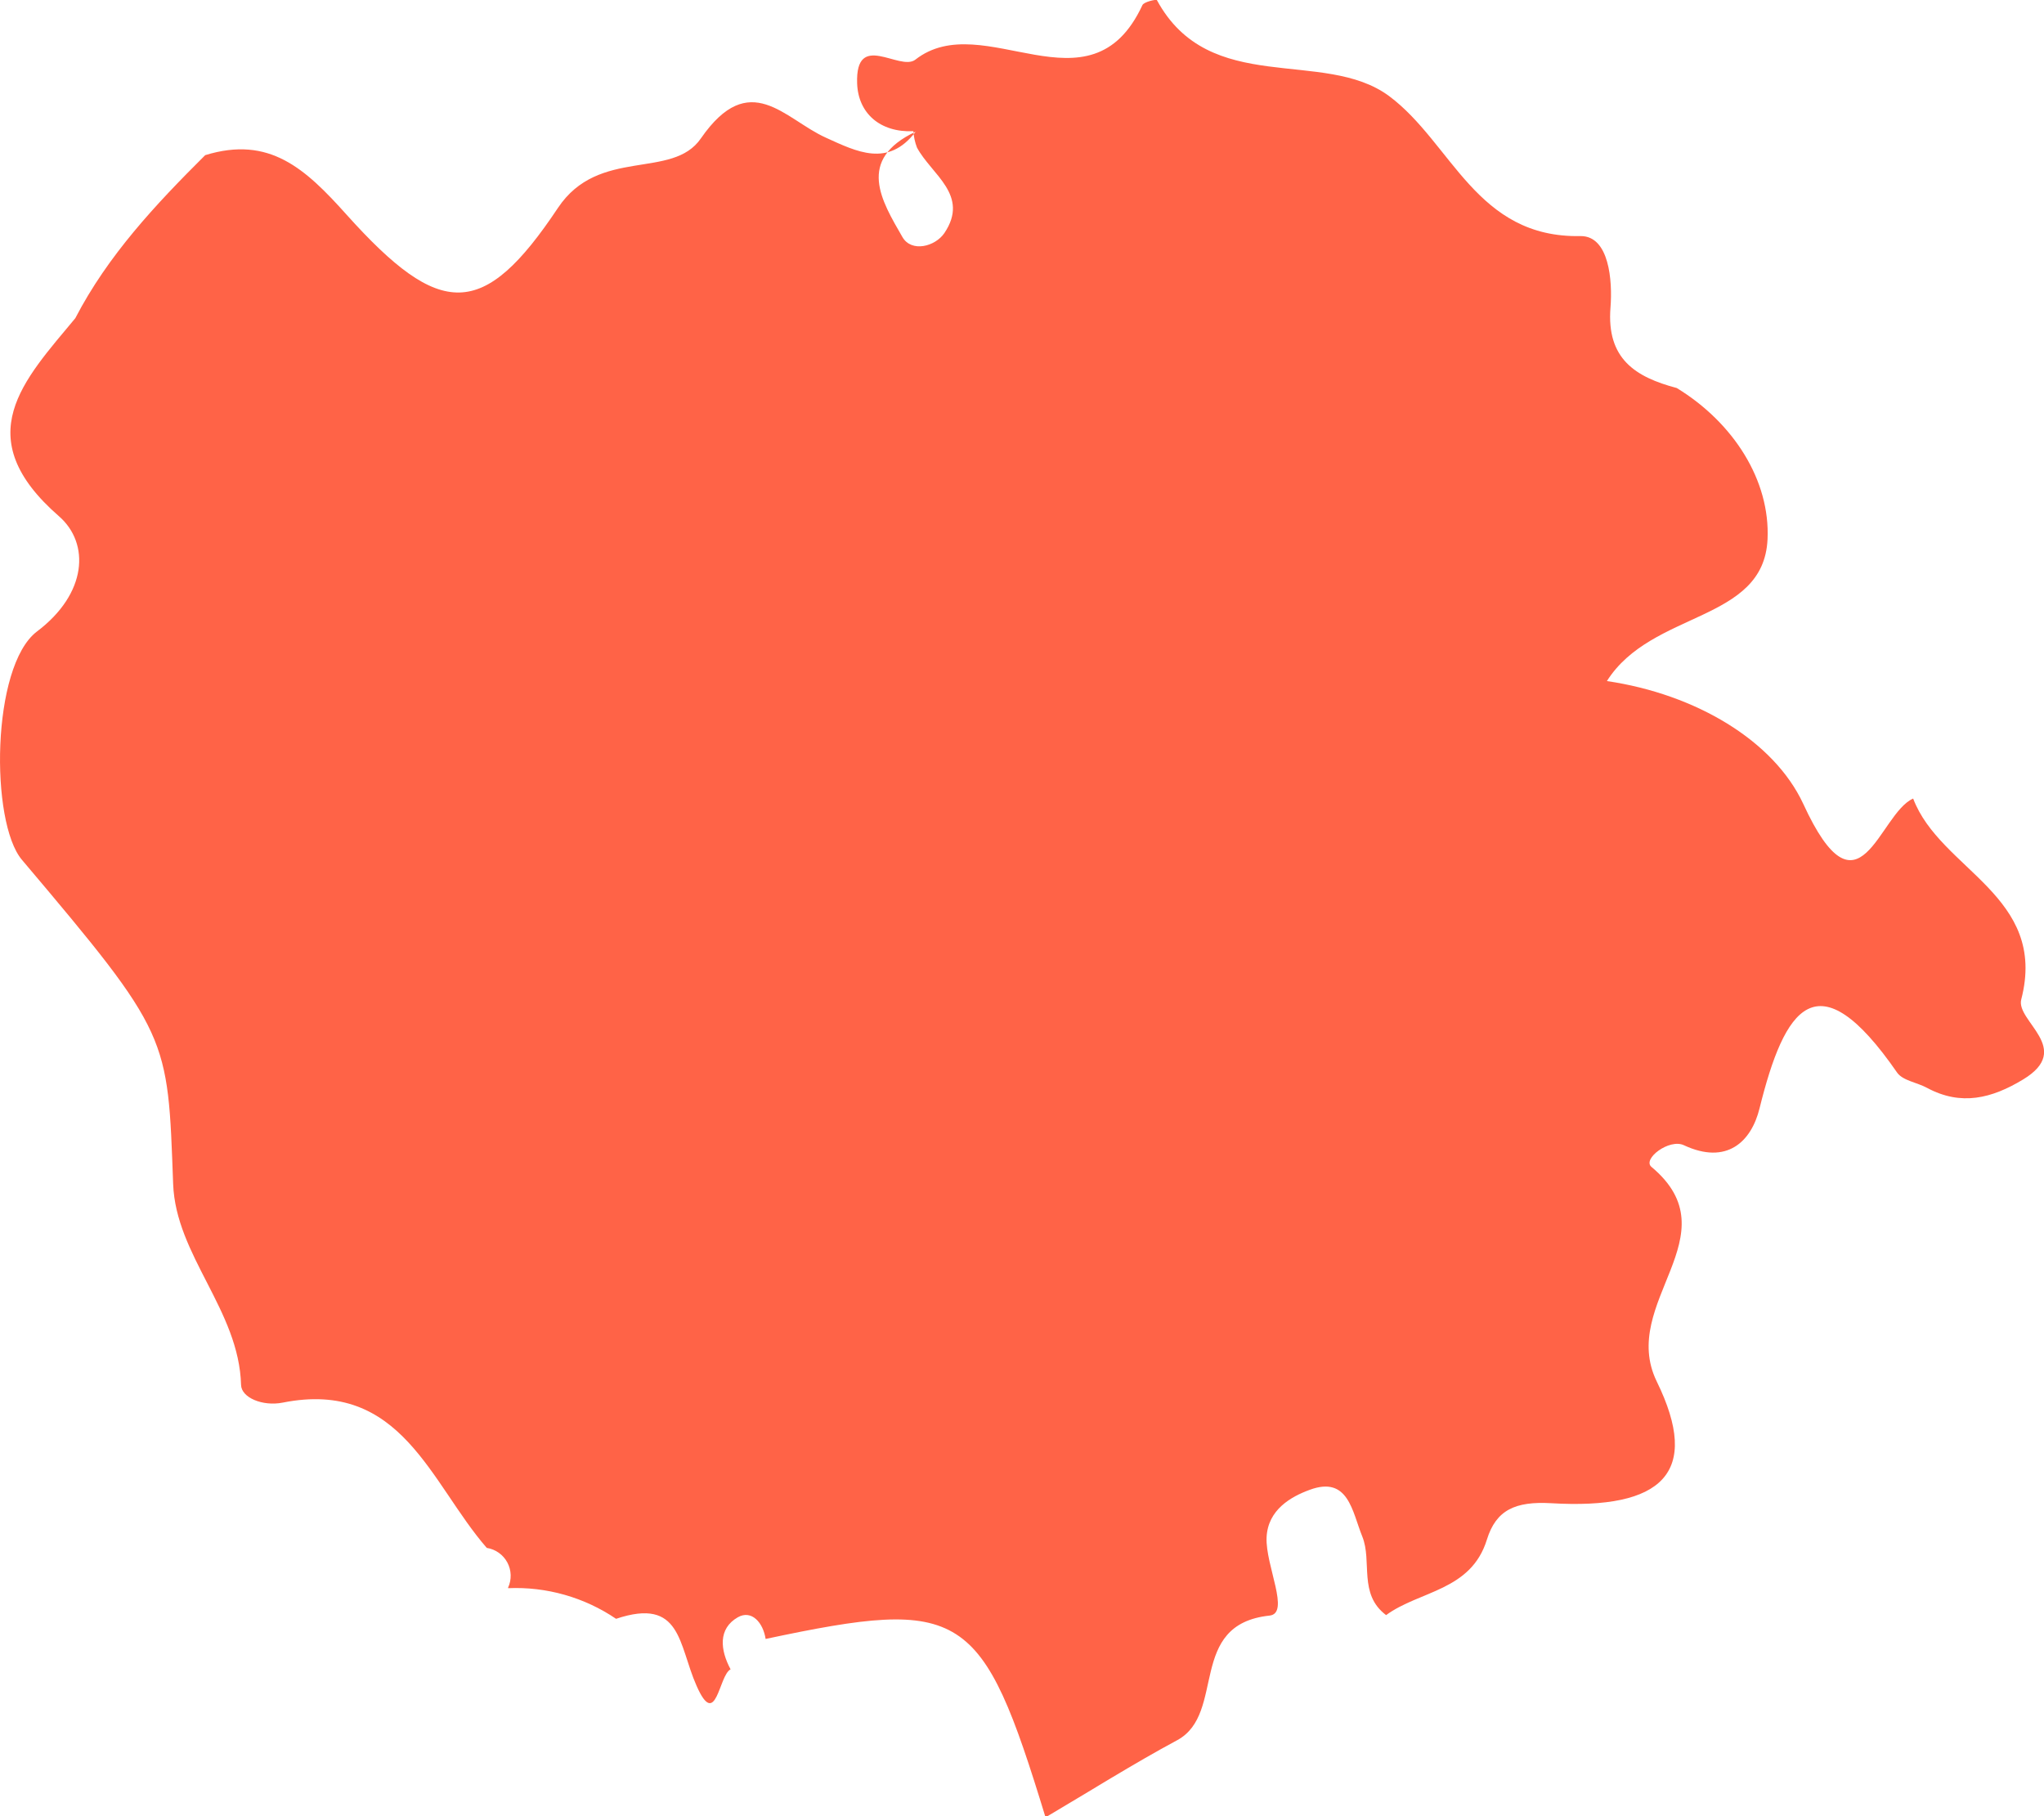
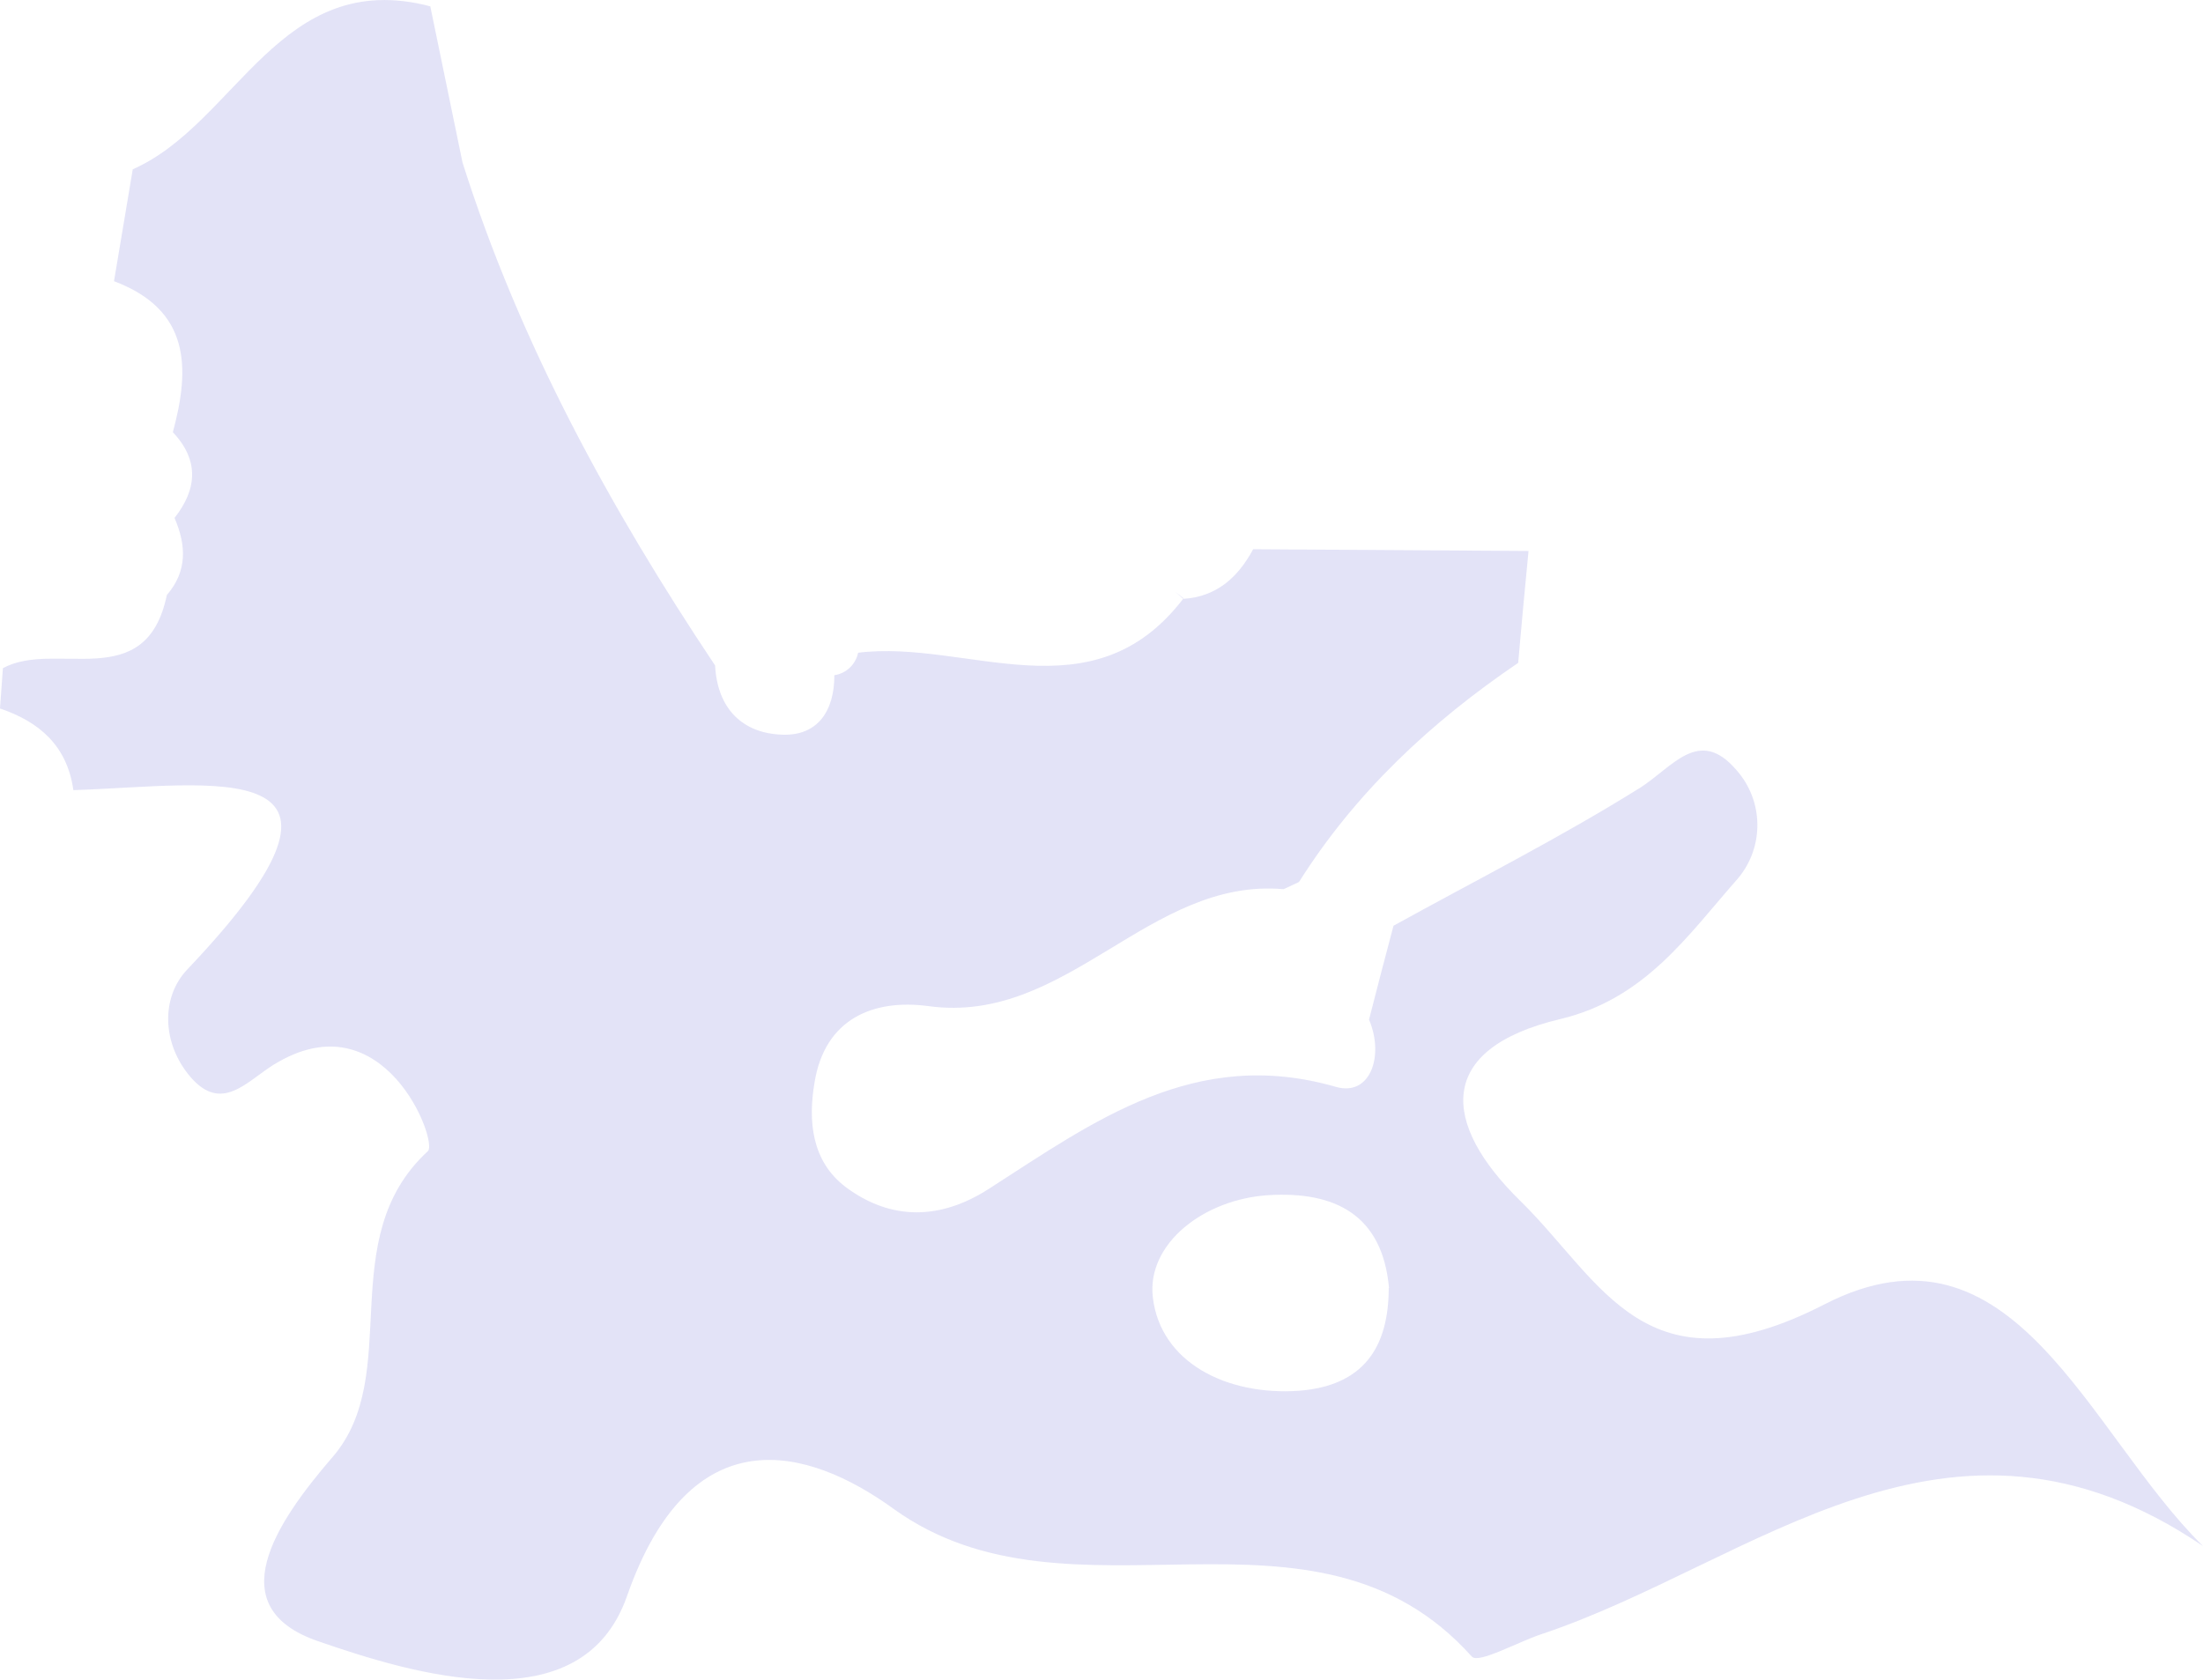
- <svg xmlns="http://www.w3.org/2000/svg" viewBox="0 0 171.53 152.38">
+ <svg xmlns="http://www.w3.org/2000/svg" viewBox="0 0 212.57 162.1">
  <defs>
-     <style>.cls-1{fill:tomato;}</style>
+     <style>.cls-1{fill:#e3e3f7;}</style>
  </defs>
  <g id="Layer_2" data-name="Layer 2">
    <g id="Layer_1-2" data-name="Layer 1">
-       <path class="cls-1" d="M61.31,140.08c-1,.5-1.2,5.15-2.86,1.37C56.92,138,57.2,134,51.7,135.84a15,15,0,0,0-9.06-2.57v-.05a2.37,2.37,0,0,0-1.79-3.33c-4.74-5.44-7.16-14.18-17.13-12.19-1.69.33-3.46-.42-3.49-1.48-.17-6.28-5.48-10.86-5.7-16.87-.46-12.46-.24-12.47-12.69-27.2C-.83,69-.74,55.93,3.09,53c4.24-3.19,4.46-7.4,1.87-9.67C-2.72,36.65,2,31.91,6.32,26.7c2.74-5.28,6.74-9.54,10.9-13.68,5.39-1.66,8.4,1.13,11.87,5,7.86,8.75,11.46,8.84,17.73-.57,3.43-5.15,9.6-2.33,12-5.84,4.1-5.91,7-1.63,10.48-.06,2.6,1.18,5.23,2.53,7.54-.5-5,2.36-2.86,5.8-1.11,8.84.76,1.32,2.75.8,3.52-.33,2.15-3.2-1.09-4.91-2.3-7.18a4.71,4.71,0,0,1-.3-1.37c-2.81.12-4.63-1.52-4.72-4-.16-4.48,3.56-1,4.88-2C82.53.53,91.47,9.91,95.87.43,96,.15,97-.06,97.08,0c4.42,8.16,14,4,19.49,8.06C121.86,12,123.88,20,132.66,19.81c2.38,0,2.67,3.74,2.49,6-.34,4.3,2.09,5.83,5.56,6.75,4.77,2.91,7.85,7.76,7.62,12.69-.32,7-9.72,5.95-13.48,11.9,7.46,1.1,14,5,16.47,10.29,4.72,10.27,6.33.84,9.23-.43,2.27,6,11.33,8.14,9.07,16.86-.47,1.82,4.42,4.13.16,6.71-2.64,1.6-5.21,2.24-8.06.71-.84-.46-2.05-.61-2.52-1.29-6.71-9.7-9.44-5.47-11.54,3-.69,2.81-2.75,4.78-6.35,3.1-1.23-.58-3.51,1.16-2.72,1.82,6.88,5.75-2.78,11.38.44,18,3.76,7.68.48,10.77-8.86,10.22-3-.17-4.62.56-5.39,3.05-1.33,4.32-5.65,4.28-8.46,6.34-2.35-1.77-1.15-4.51-2-6.6s-1.16-5.12-4.42-3.91c-1.53.56-3.51,1.65-3.61,4s2,6.36.25,6.55c-6.95.74-3.61,8.2-7.74,10.45-3.72,2-7.33,4.28-11.06,6.48C82.39,135,80.88,134,64.25,137.53c-.21-1.38-1.18-2.47-2.33-1.82C60.24,136.67,60.44,138.46,61.31,140.08Z" />
+       <path class="cls-1" d="M134.46,89.35c7.95-4.39,16.08-8.5,23.77-13.3,3.16-2,5.69-5.94,9.29-1.76a8,8,0,0,1,.18,10.49c-4.83,5.47-8.94,11.63-17.16,13.58-12.06,2.87-11.45,10.1-3.85,17.54,7.92,7.76,12.05,18.88,29.34,10,18.24-9.39,25.4,12.36,36.54,23.32-24.62-16.72-43.44,1.71-63.85,8.51-2.31.77-6.06,2.87-6.7,2.16-15.32-17.11-38.61-1.87-55.81-14.27-8.29-6-19.59-9.06-25.71,8.43-4.38,12.54-20.7,7.5-29.82,4.35-9.45-3.26-4.16-11.32,1.41-17.77,6.91-8,0-21.05,9.2-29.53,1-.91-4.24-14.91-14.88-8.34-2.6,1.61-5,4.67-8,1.22-2.77-3.2-2.93-7.69-.33-10.42,20.16-21.22,2.24-17.71-11-17.3C6.48,72,3.83,69.68,0,68.38c.09-1.3.19-2.6.28-3.89,5.09-2.77,13.81,2.6,15.82-7.06,2-2.31,1.87-4.83.74-7.44,2.2-2.8,2.38-5.57-.16-8.28C18.37,35.47,18.34,29.9,11,27.14q.9-5.4,1.81-10.8C22.86,11.91,27-3.19,41.52.61l3.11,15.08C50.17,33.17,58.88,49.06,69,64.23c.22,4.13,2.6,6.56,6.51,6.68,3.42.11,5-2.32,5-5.74A2.76,2.76,0,0,0,82.8,63c10.54-1.31,22.58,6.31,31.4-5.25l-.8-.64.77.69c3.24-.2,5.29-2.09,6.75-4.79l26.57.17q-.53,5.4-1,10.8c-8.4,5.7-15.7,12.5-21.15,21.15l-1.48.69c-13-1.14-20.88,13.11-34.26,11.29-5.32-.72-10,1.21-11,7.34-.64,3.72-.3,7.62,3,10.12,4.43,3.3,9.2,3.14,13.79.19,10.18-6.54,19.92-13.76,33.47-9.87,3.34,1,4.74-2.94,3.24-6.48C132.87,95.38,133.66,92.37,134.46,89.35Zm-.43,35c-.62-7.16-5.29-9.37-11.58-9s-11.83,4.7-11.21,9.88c.74,6.26,7.11,9.5,14.12,9C131.49,133.75,134,130.13,134,124.3Z" />
    </g>
  </g>
</svg>
